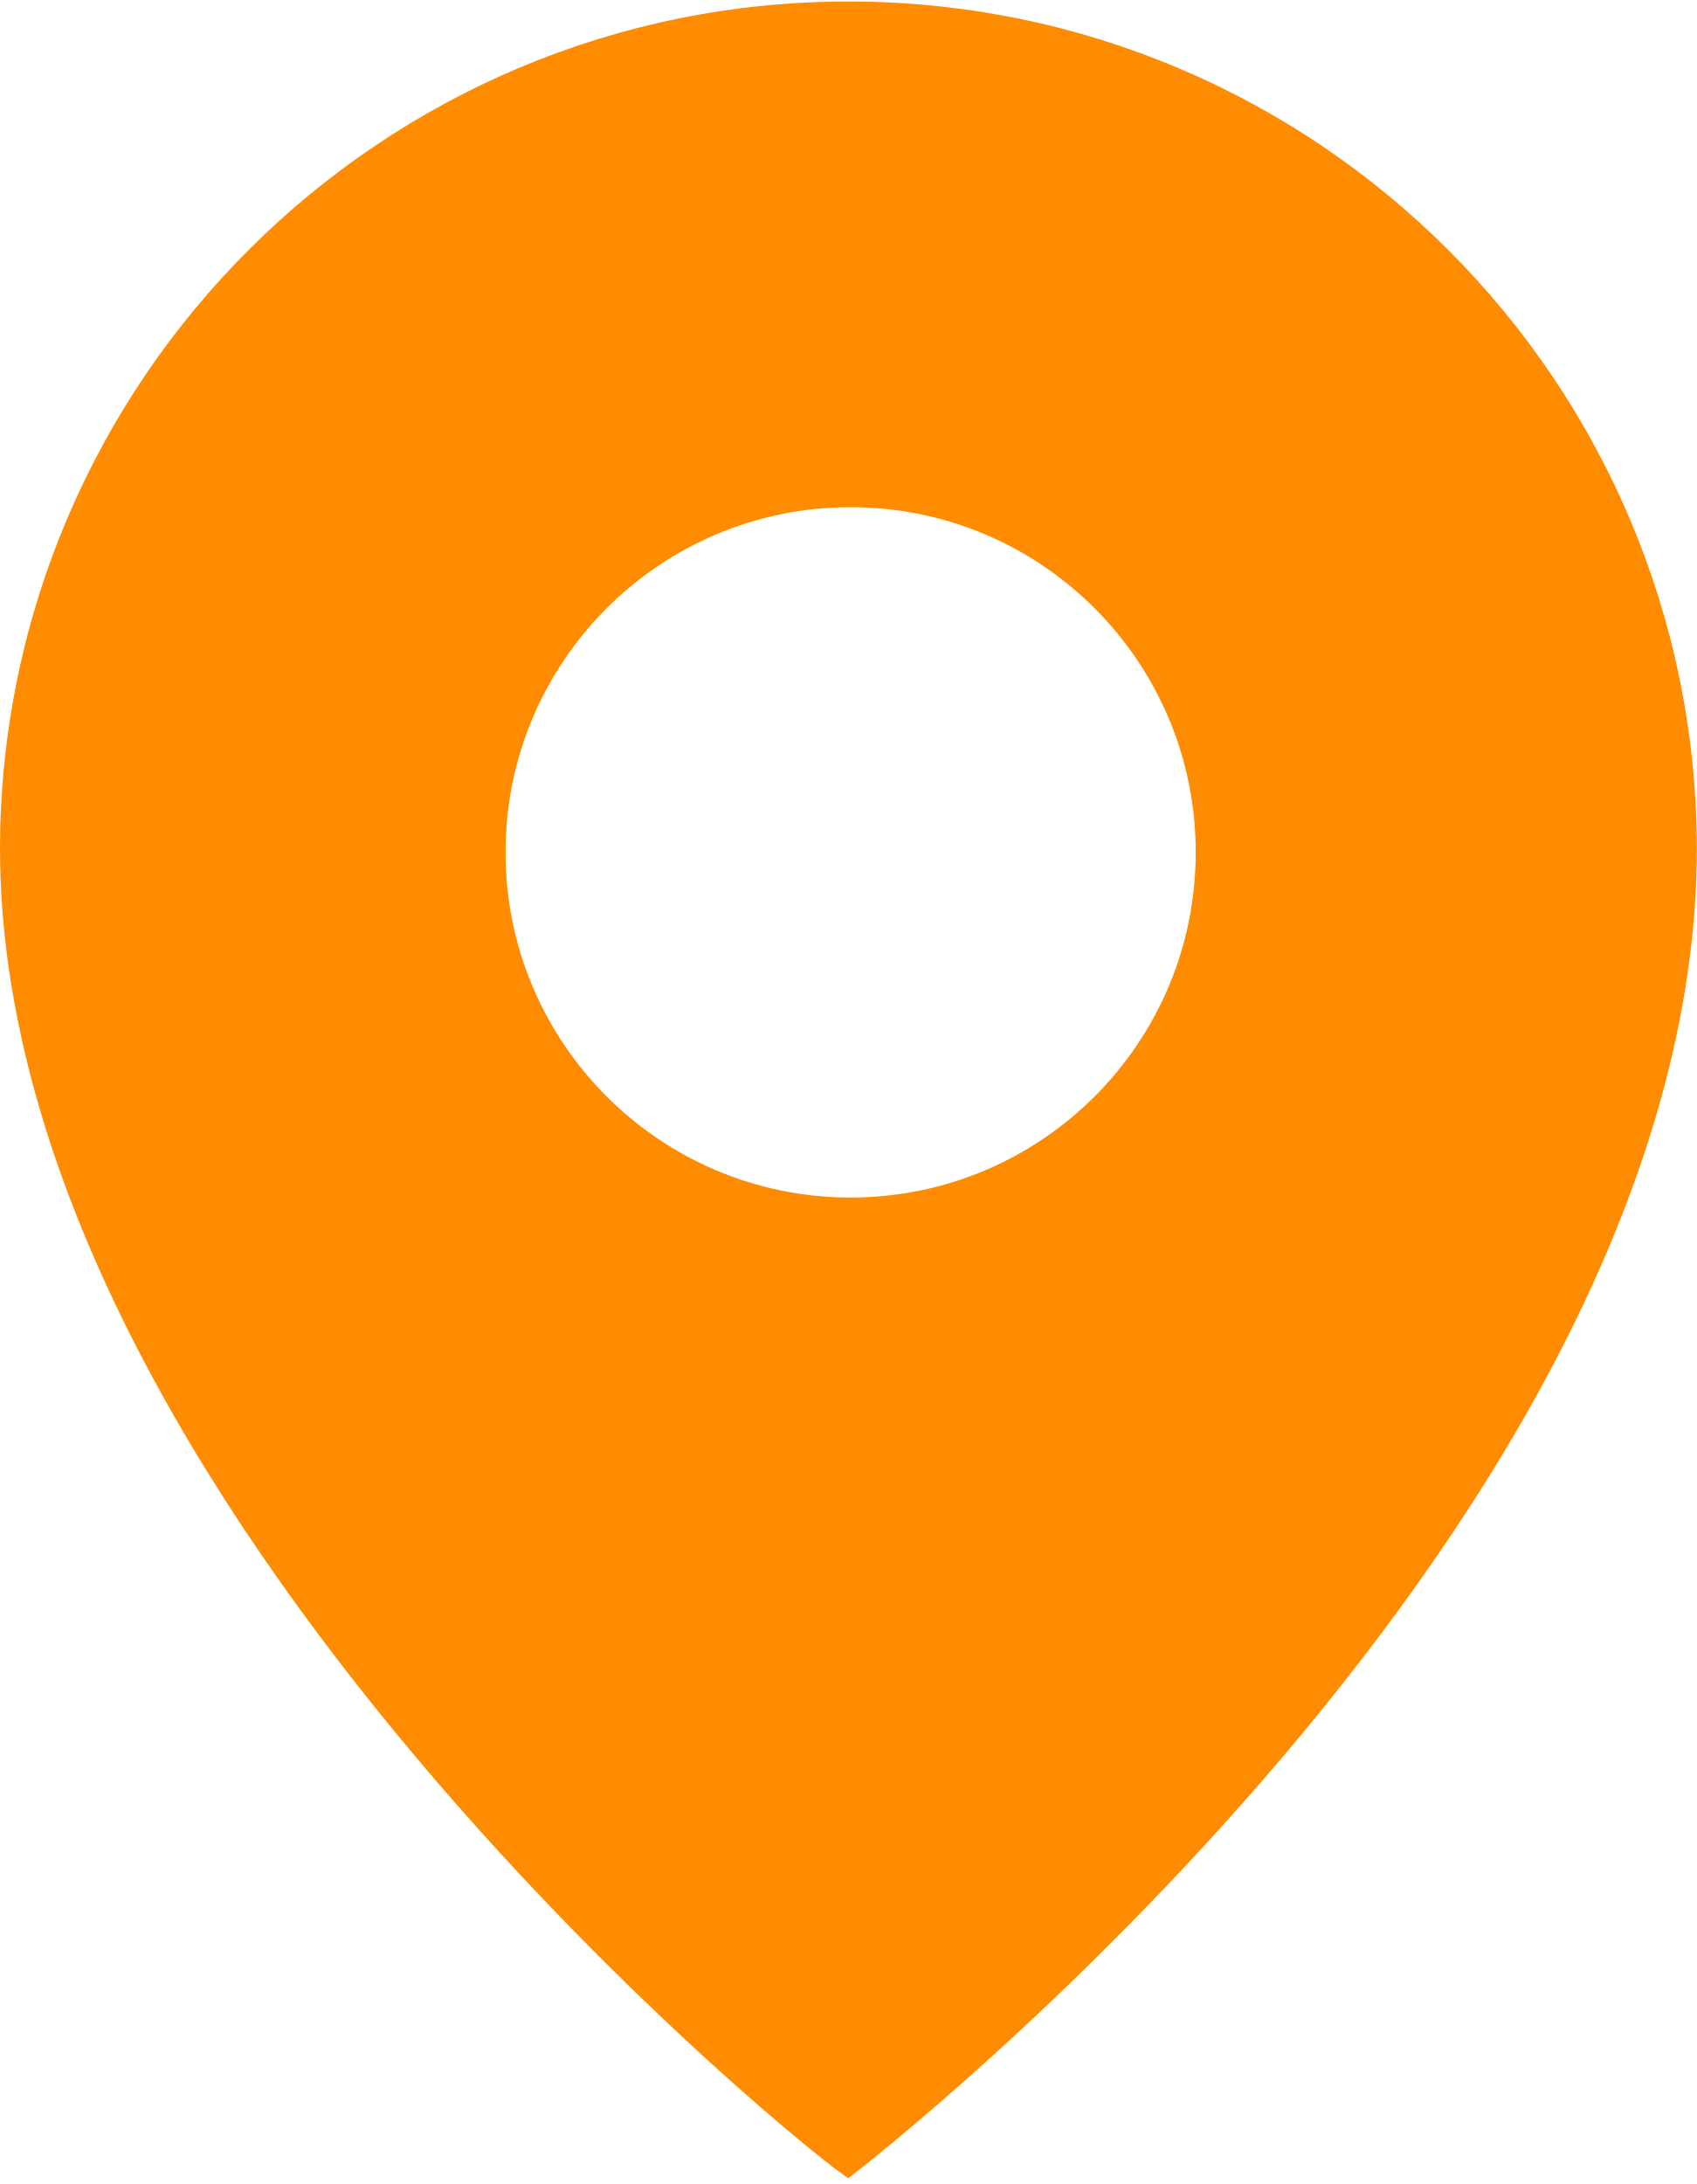
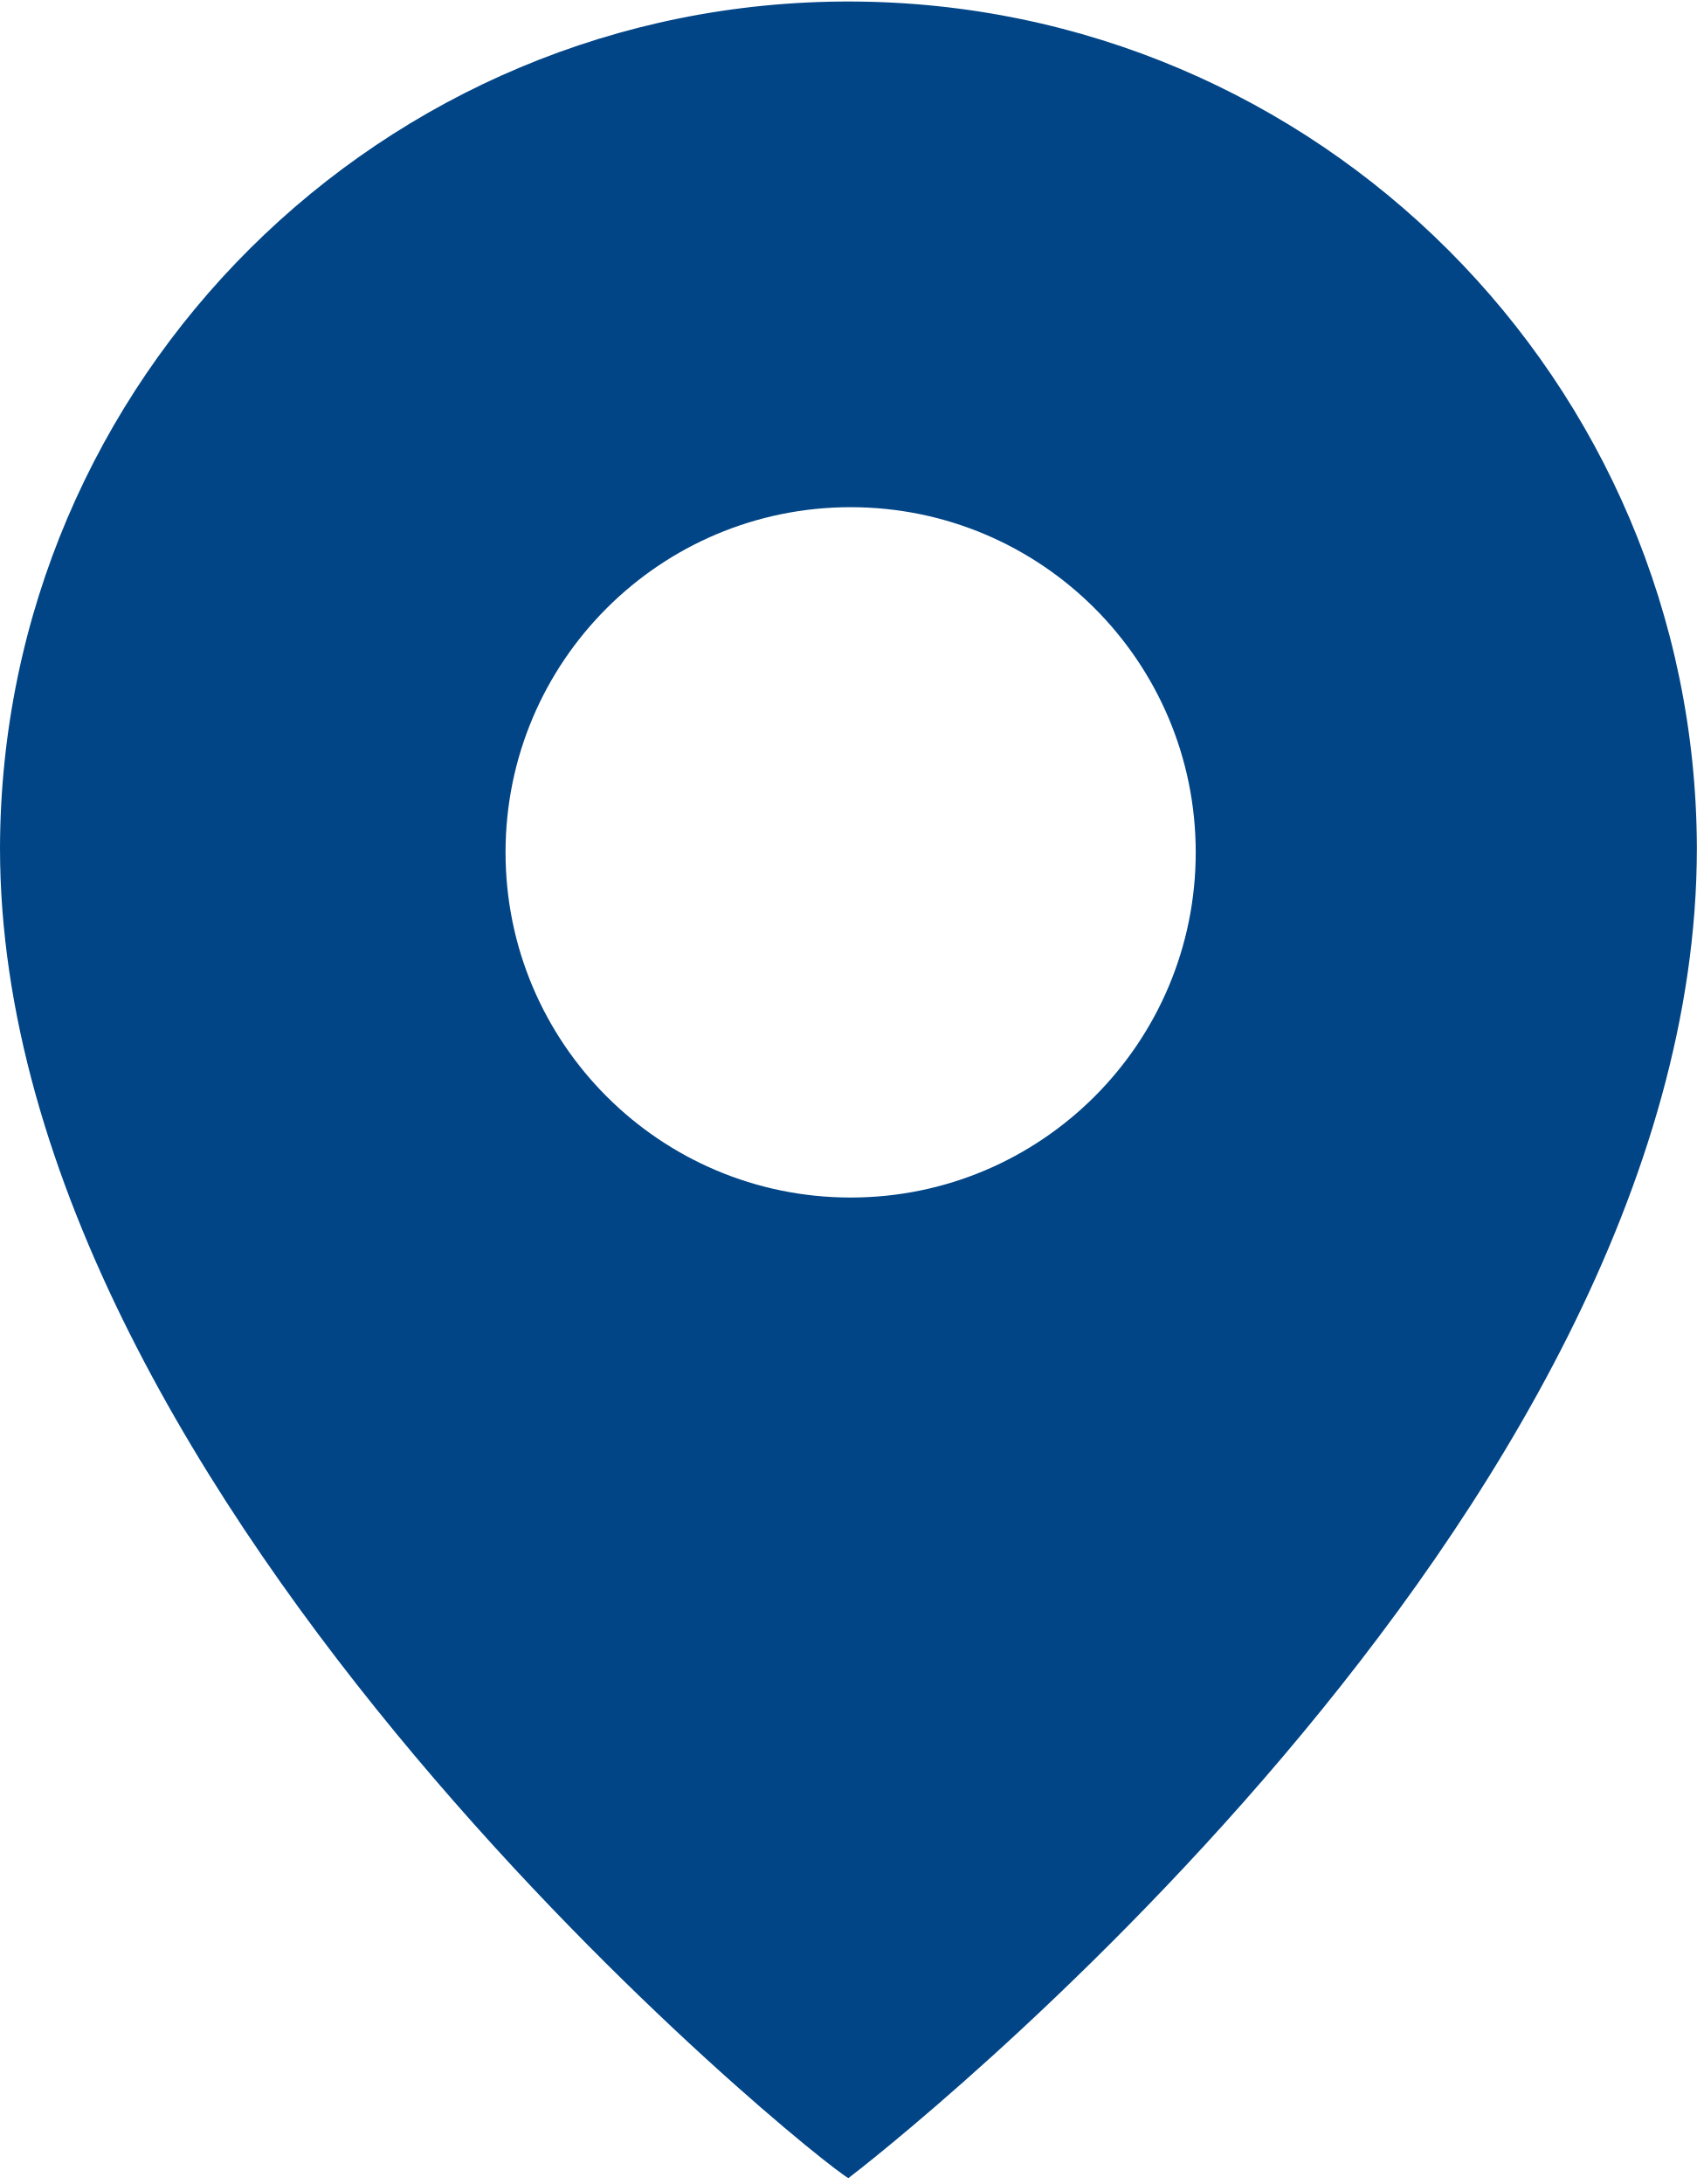
<svg xmlns="http://www.w3.org/2000/svg" width="2.72mm" height="3.5mm" viewBox="0 0 7.72 9.92">
  <defs>
-     <style>.a{fill:#ff8c00;}</style>
+     <style>.a{fill:#014587;}</style>
  </defs>
  <path class="a" d="M3.87,5.44A1.57,1.57,0,1,1,5.44,3.87,1.57,1.57,0,0,1,3.87,5.44h0M3.87,0A3.86,3.86,0,0,0,0,3.85s0,0,0,0c0,3,3.75,6,3.86,6.05h0c.12-.09,3.86-3,3.86-6.05A3.86,3.86,0,0,0,3.87,0h0" transform="translate(0 0)" />
</svg>
